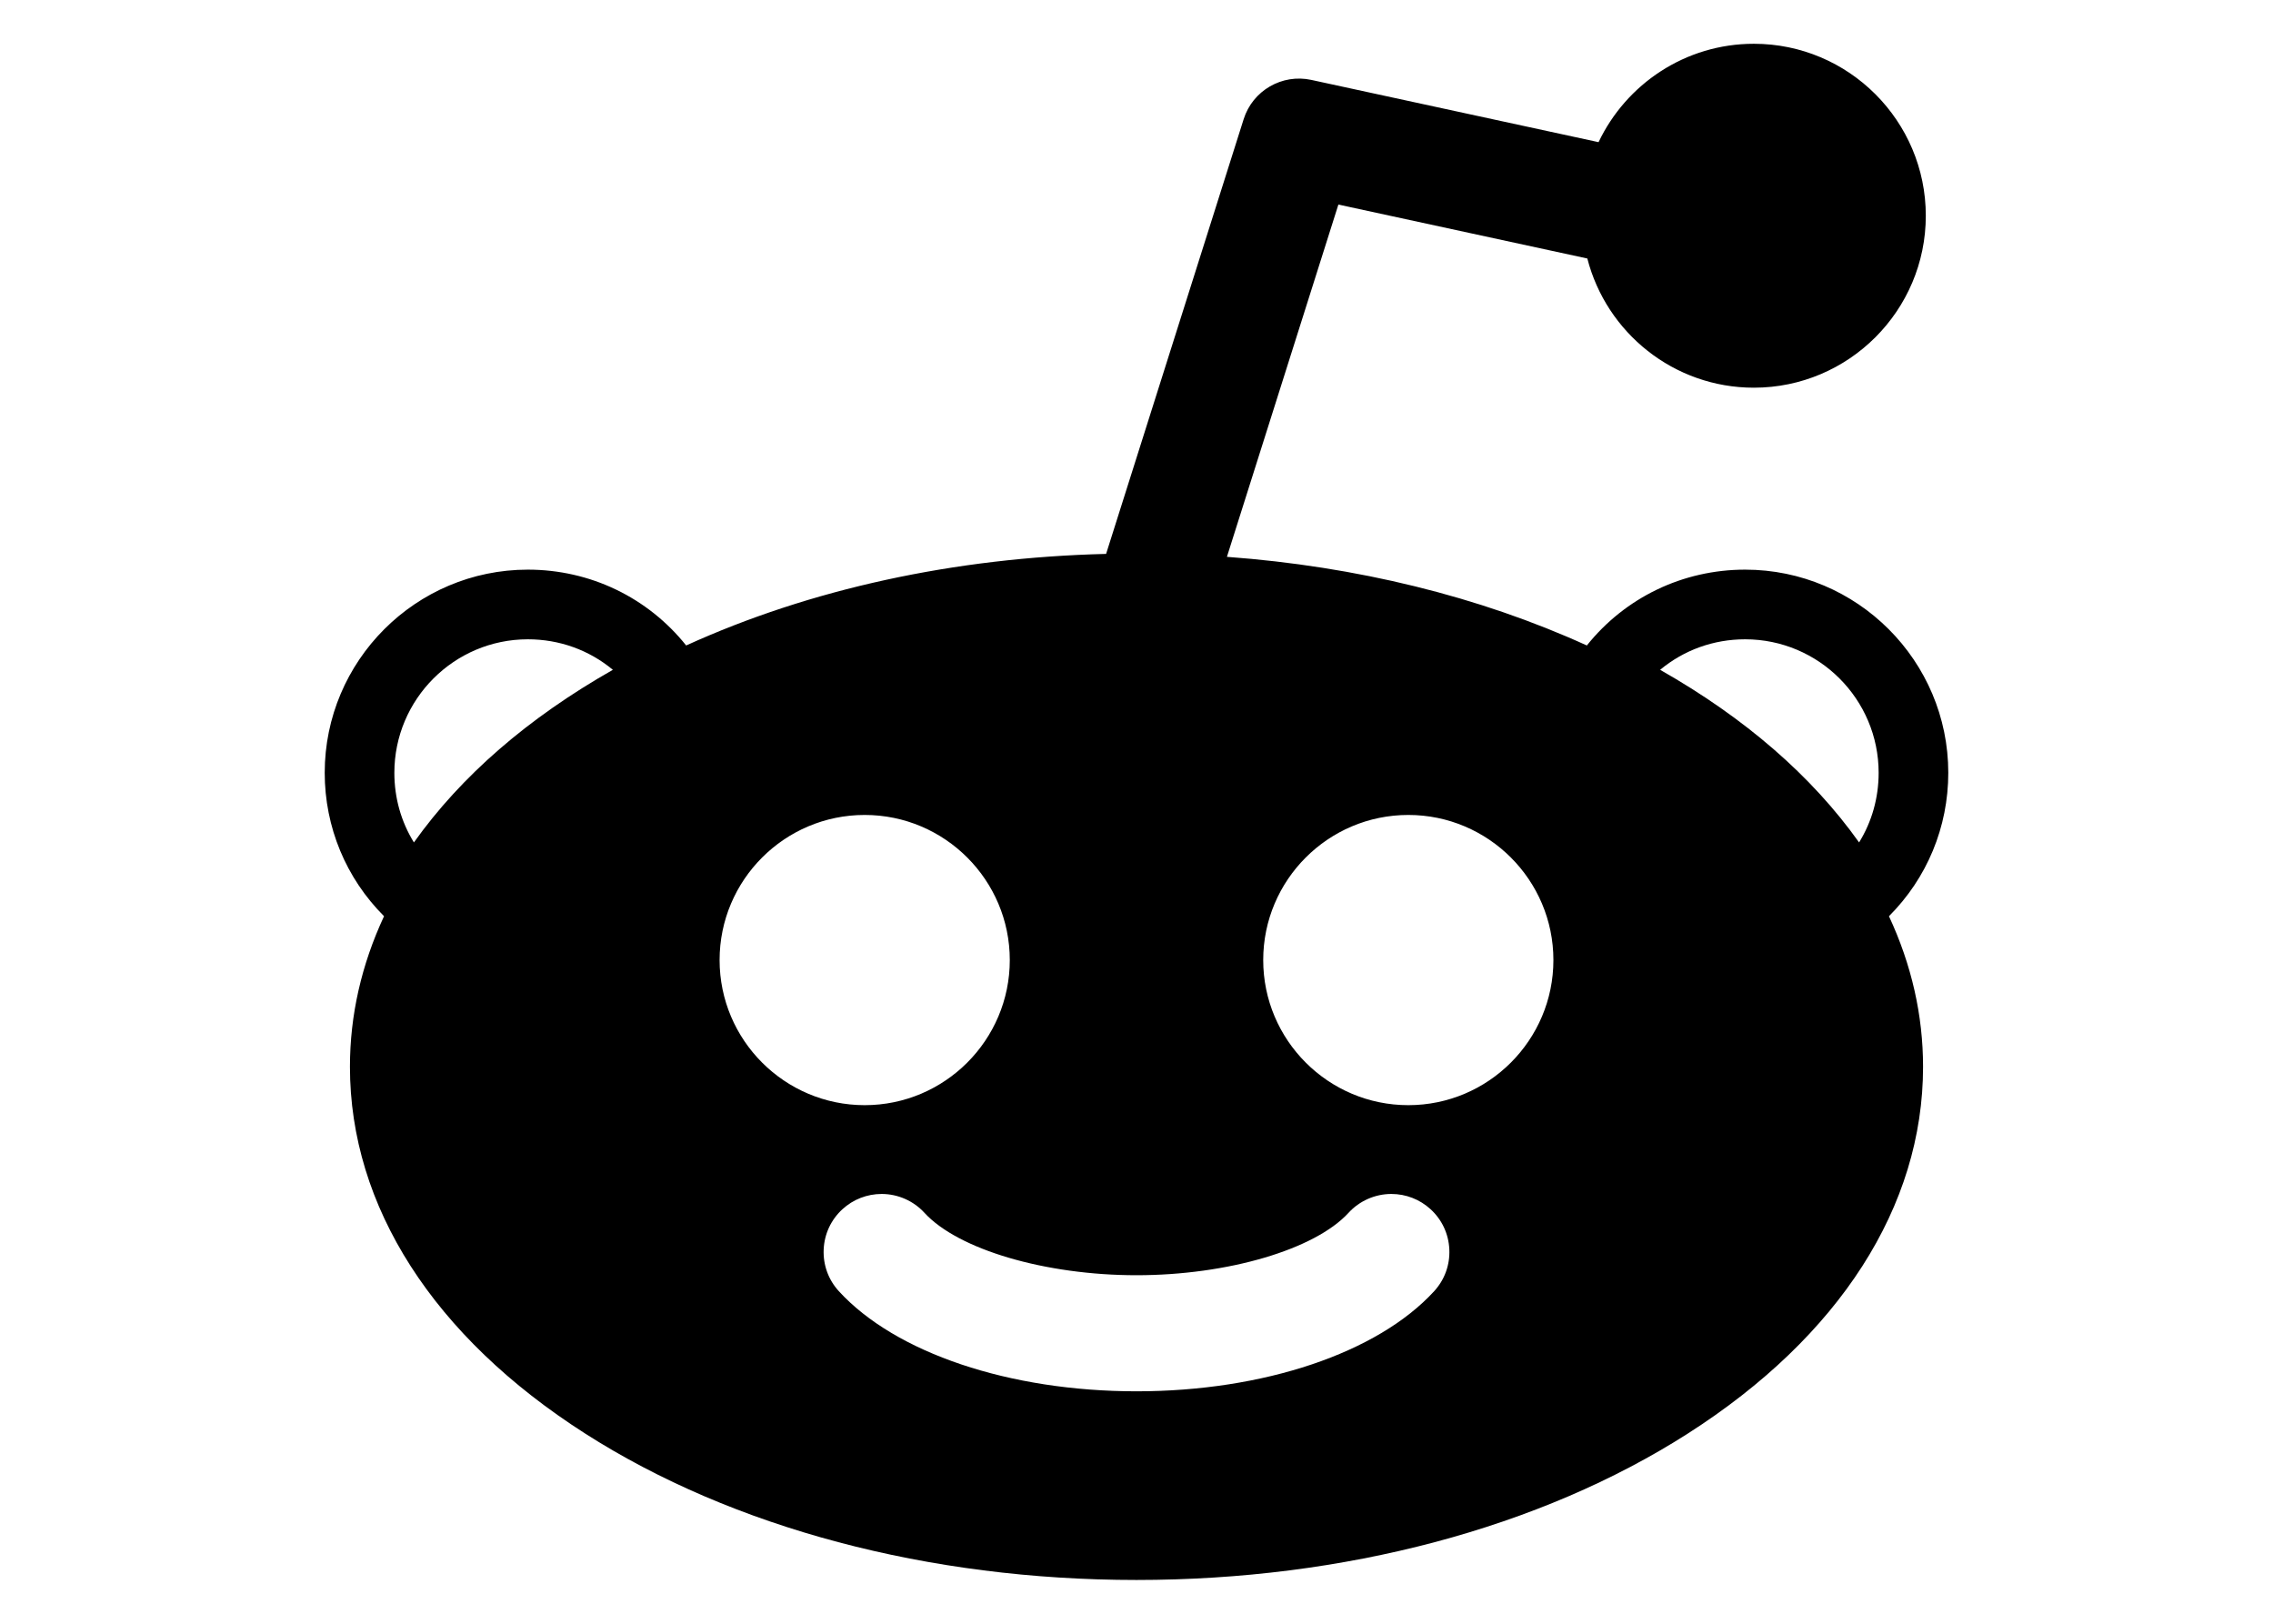
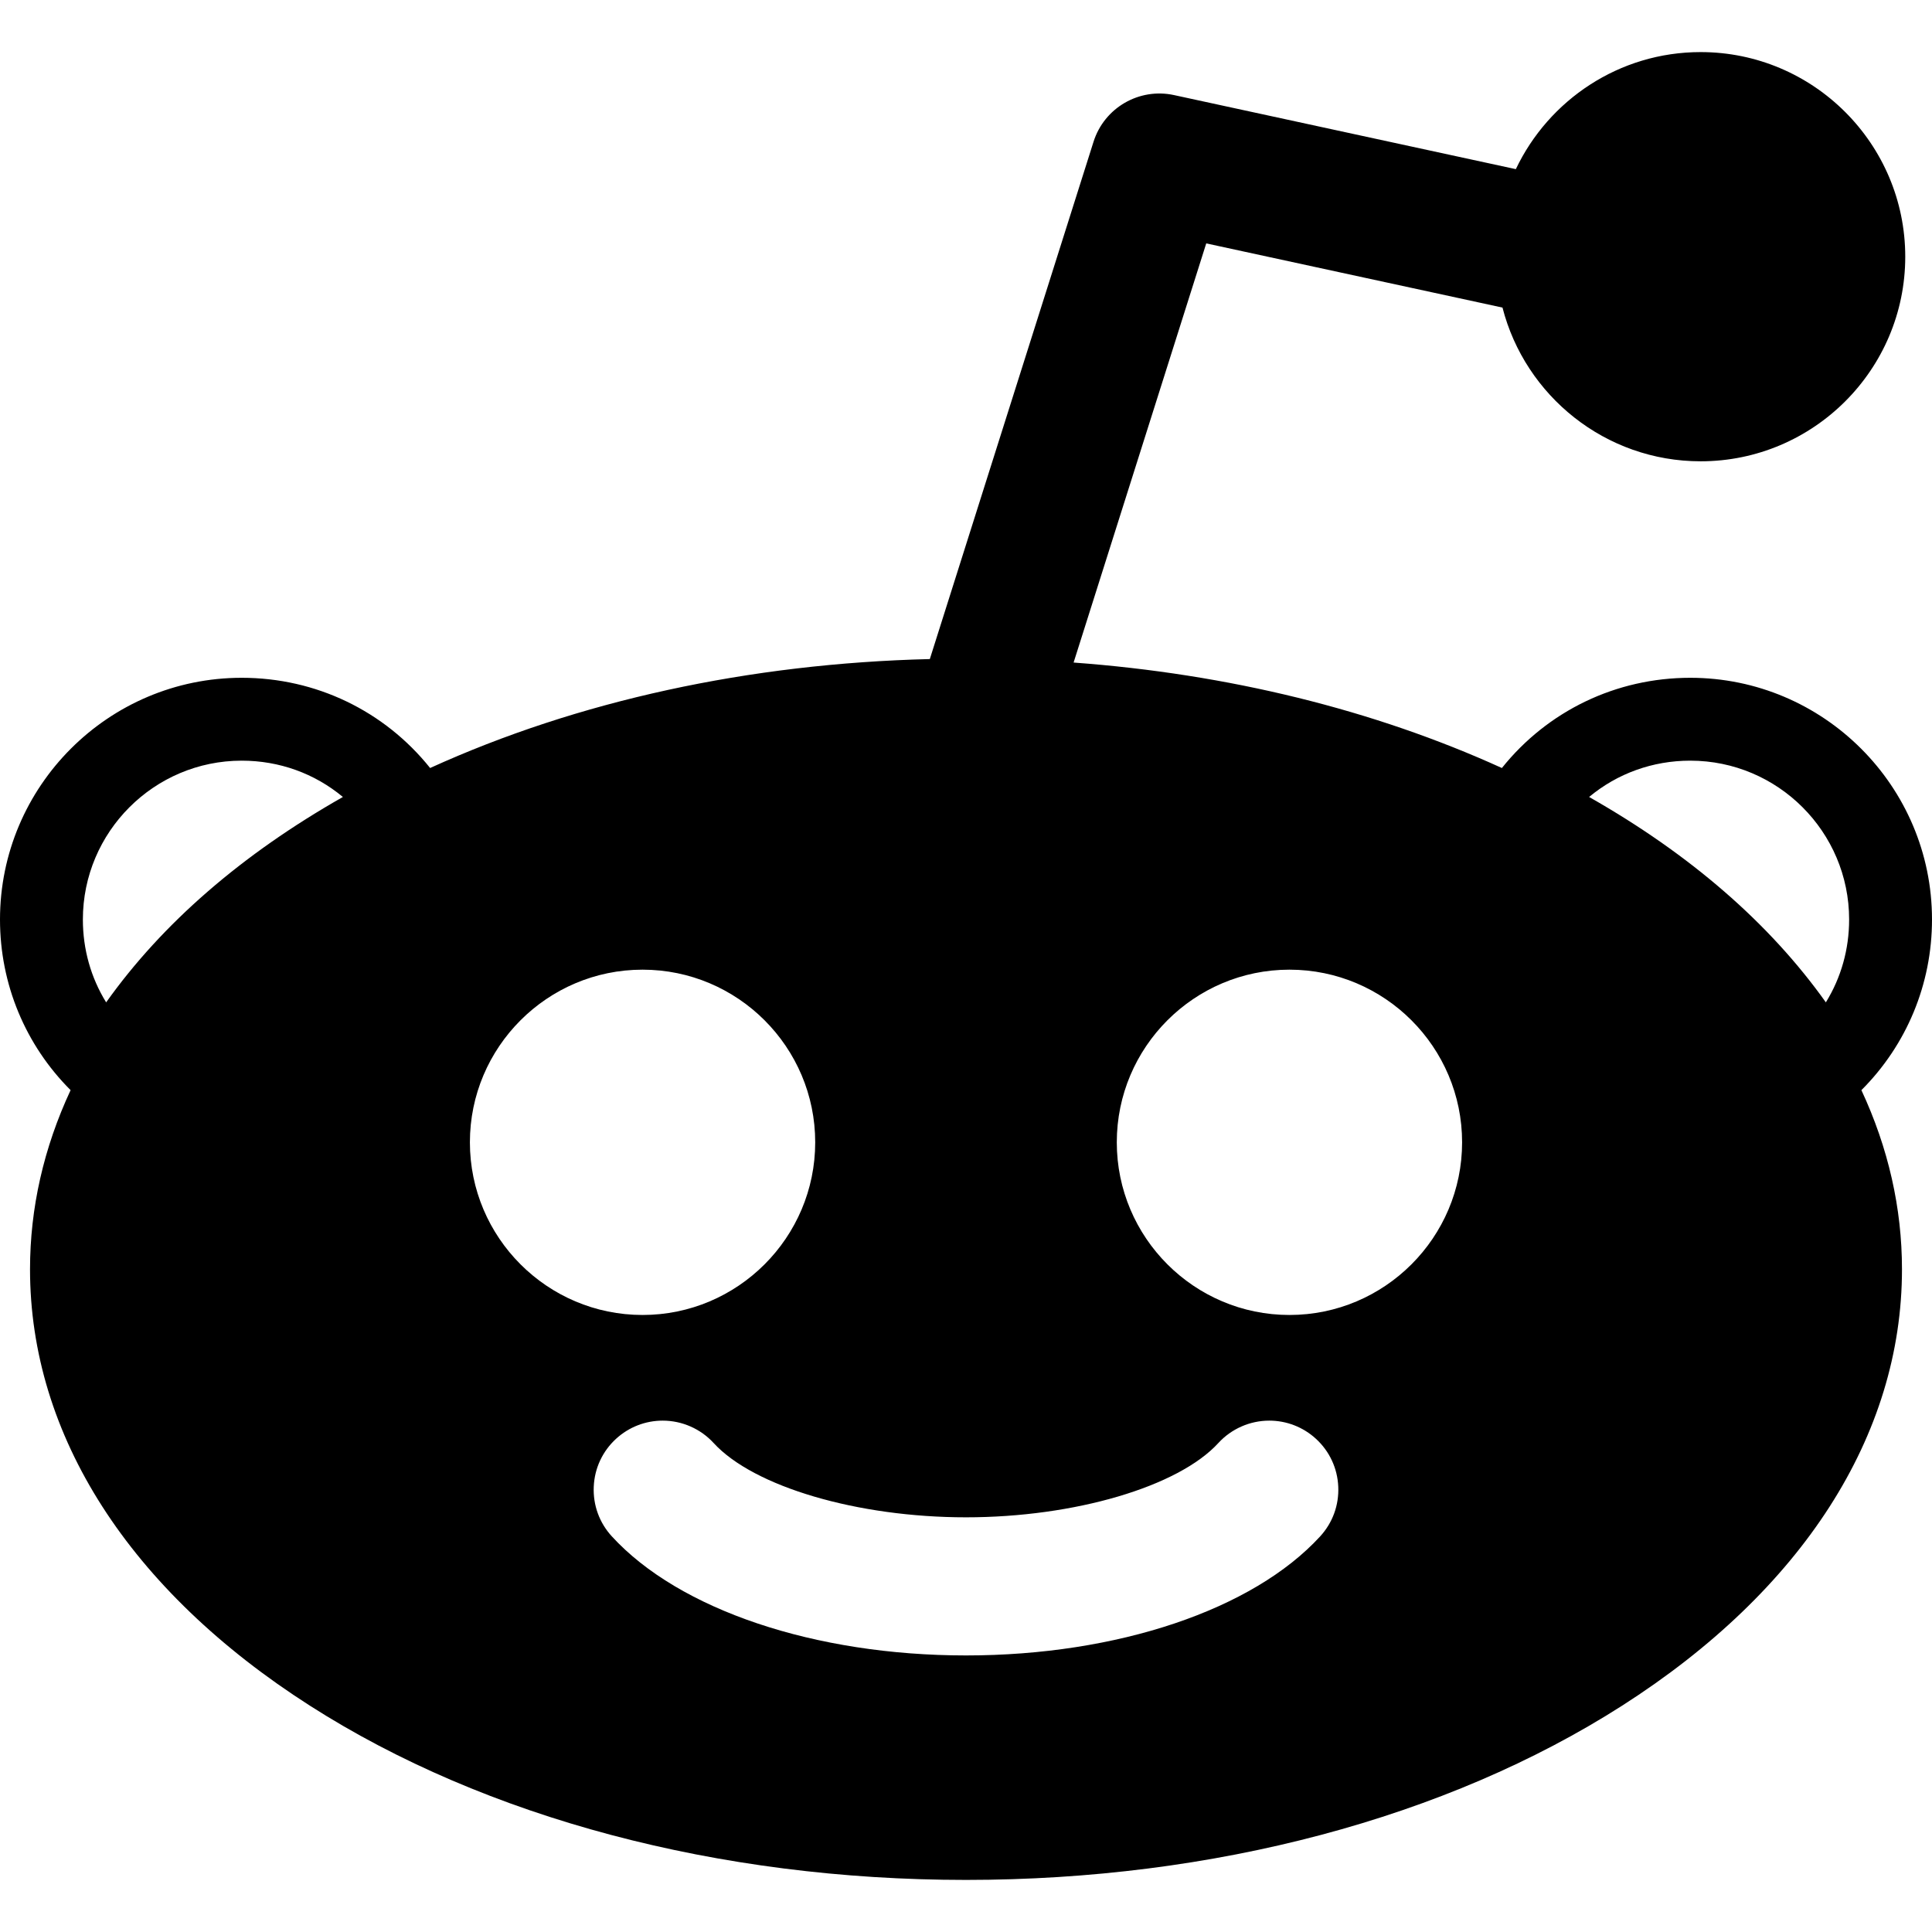
- <svg xmlns="http://www.w3.org/2000/svg" viewBox="0 0 279.748 279.748" width="28" height="20">
+ <svg xmlns="http://www.w3.org/2000/svg" viewBox="0 0 279.748 279.748" width="28" height="28">
  <path d="M279.748,133.142c0-19.299-15.701-35-35-35c-10.768,0-20.674,4.812-27.279,13.064 c-18.532-8.431-39.663-13.626-62.015-15.271l19.206-60.692l42.895,9.294c3.285,12.782,14.901,22.258,28.693,22.258 c16.336,0,29.627-13.29,29.627-29.626c0-16.336-13.291-29.627-29.627-29.627c-11.801,0-21.999,6.941-26.759,16.95l-49.497-10.725 c-5.041-1.092-10.094,1.833-11.651,6.756l-23.705,74.907c-26.164,0.638-50.988,6.053-72.356,15.775 C55.674,102.954,45.768,98.142,35,98.142c-19.299,0-35,15.701-35,35c0,9.373,3.683,18.173,10.222,24.709 c-3.9,8.37-5.875,17.076-5.875,25.936c0,24.048,14.396,46.492,40.538,63.199c25.447,16.264,59.183,25.221,94.989,25.221 c35.808,0,69.542-8.957,94.989-25.221c26.142-16.707,40.538-39.151,40.538-63.199c0-8.859-1.975-17.565-5.875-25.936 C276.065,151.314,279.748,142.515,279.748,133.142z M15.369,145.139c-2.212-3.59-3.369-7.688-3.369-11.997c0-12.682,10.317-23,23-23 c5.444,0,10.558,1.851,14.649,5.258C35.027,123.702,23.517,133.689,15.369,145.139z M68.04,165.405c0-13.785,11.215-25,25-25 c13.785,0,25,11.215,25,25c0,13.785-11.215,25-25,25C79.255,190.405,68.04,179.19,68.04,165.405z M191.159,222.459 c-9.745,10.637-29.396,17.244-51.285,17.244c-21.888,0-41.539-6.607-51.284-17.244c-1.805-1.97-2.733-4.525-2.617-7.192 c0.116-2.669,1.266-5.133,3.235-6.937c1.849-1.694,4.247-2.627,6.754-2.627c2.797,0,5.484,1.183,7.373,3.244 c5.803,6.333,20.827,10.756,36.539,10.756c15.712,0,30.737-4.423,36.539-10.756c1.889-2.062,4.576-3.244,7.374-3.244 c2.508,0,4.906,0.933,6.755,2.627c1.97,1.804,3.118,4.268,3.234,6.937C193.893,217.934,192.964,220.489,191.159,222.459z M186.708,190.405c-13.785,0-25-11.215-25-25c0-13.785,11.215-25,25-25c13.785,0,25,11.215,25,25 C211.708,179.19,200.493,190.405,186.708,190.405z M264.379,145.139c-8.147-11.45-19.657-21.436-34.28-29.739 c4.092-3.408,9.205-5.258,14.649-5.258c12.683,0,23,10.318,23,23C267.748,137.451,266.591,141.549,264.379,145.139z" />
</svg>
